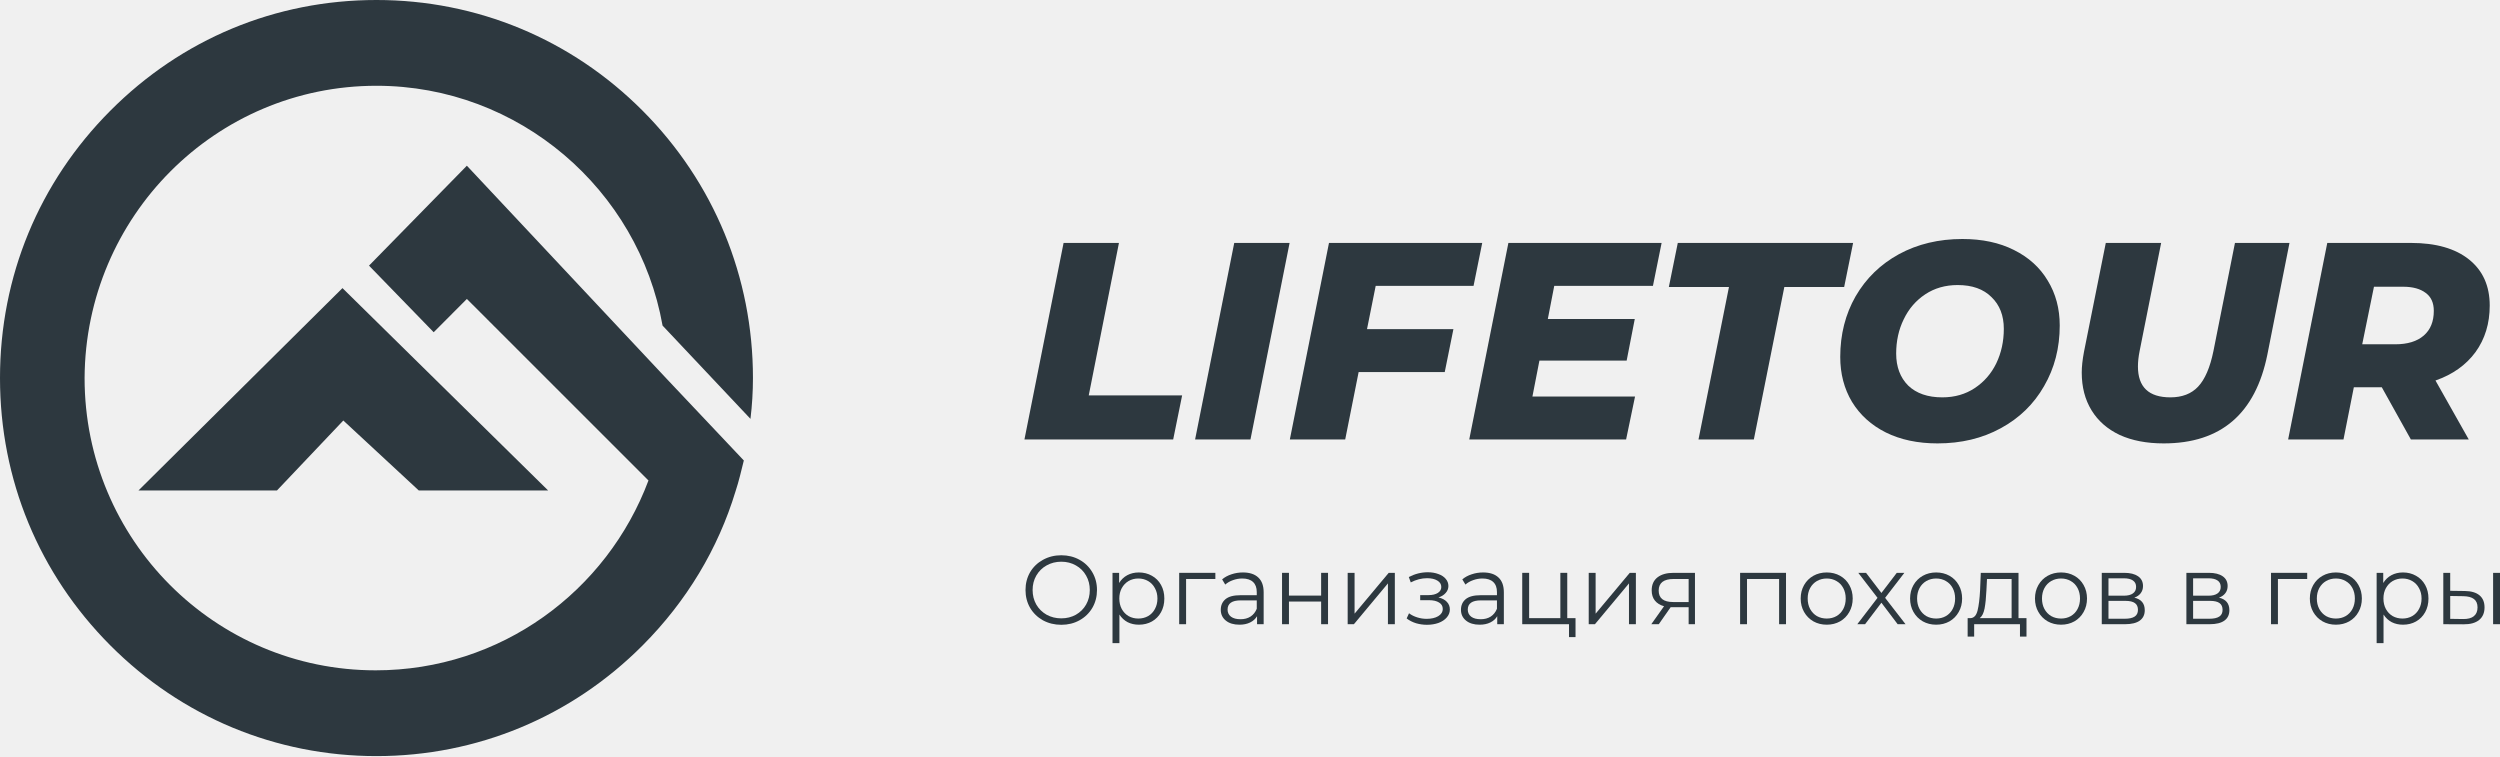
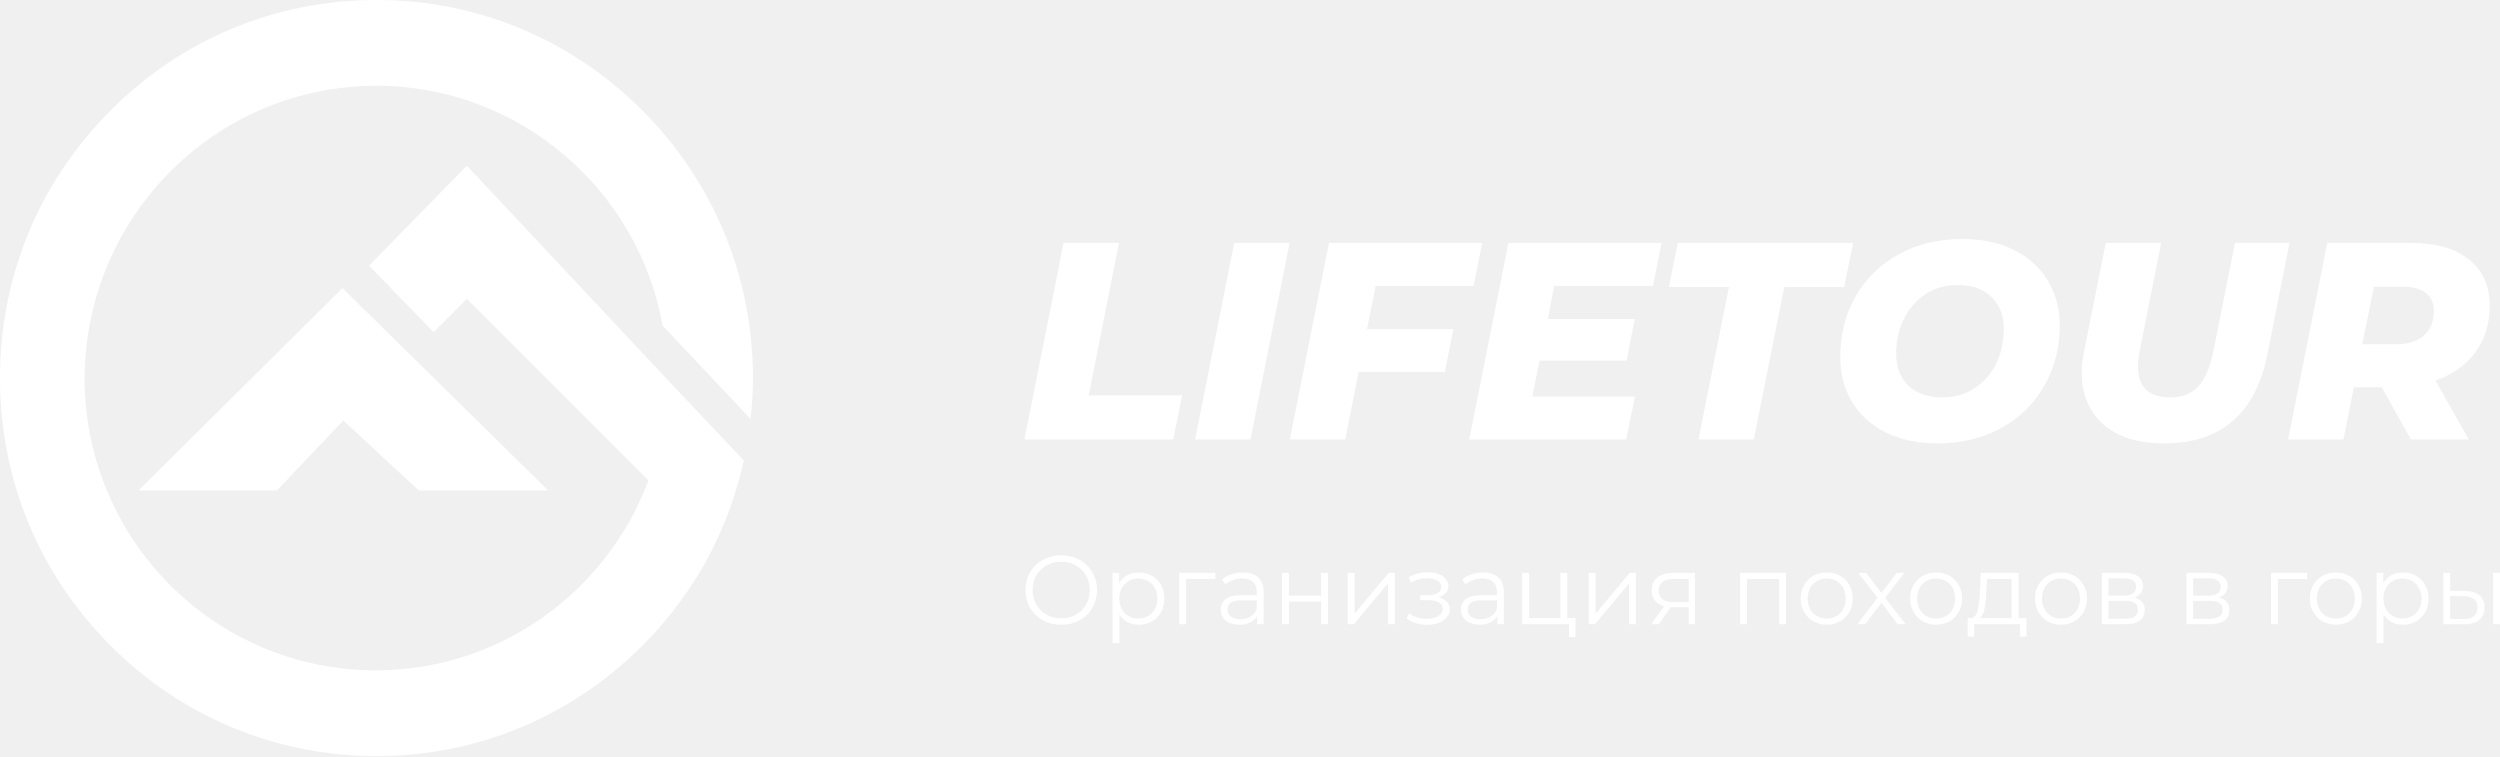
<svg xmlns="http://www.w3.org/2000/svg" width="205" height="62" viewBox="0 0 205 62" fill="none">
-   <g id="logotype" clip-path="url(#clip0_131_3790)">
+   <g id="logotype" clip-path="url(#clip0_5129_132)">
    <g id="logotype_2">
-       <path d="M22.711 40.218L28.151 34.482L34.339 40.218H44.946L28.083 23.625L11.355 40.218H22.711Z" fill="#2D383F" />
-       <path d="M38.283 13.588L30.259 21.782L35.563 27.244L38.283 24.513L53.174 39.399C49.774 48.48 41.071 54.967 30.803 54.967C17.611 54.967 6.936 44.247 6.936 31C7.004 17.753 17.679 7.033 30.871 7.033C42.566 7.033 52.358 15.568 54.33 26.698L61.538 34.346C61.674 33.253 61.742 32.093 61.742 31C61.742 22.738 58.546 14.954 52.698 9.082C46.85 3.209 39.099 0 30.871 0C22.575 0 14.892 3.209 9.044 9.082C3.196 14.954 0 22.67 0 31C0 39.33 3.196 47.046 9.044 52.919C14.892 58.791 22.643 62 30.871 62C39.099 62 46.85 58.791 52.698 52.919C56.302 49.3 58.886 44.998 60.314 40.286C60.586 39.467 60.79 38.579 60.994 37.76L54.738 31.137L38.283 13.588Z" fill="#2D383F" />
-       <path d="M87.214 19.92H91.754L89.277 32.422H96.935L96.201 36.037H84.004L87.214 19.92Z" fill="#2D383F" />
-       <path d="M101.208 19.92H105.747L102.538 36.037H97.998L101.208 19.92Z" fill="#2D383F" />
-       <path d="M112.806 23.443L112.095 26.989H119.18L118.469 30.511H111.408L110.307 36.037H105.767L108.977 19.92H121.542L120.831 23.443H112.806Z" fill="#2D383F" />
-       <path d="M127.448 23.443L126.921 26.16H134.051L133.386 29.567H126.233L125.659 32.514H134.074L133.34 36.037H120.478L123.688 19.92H136.252L135.541 23.443H127.448Z" fill="#2D383F" />
-       <path d="M141.775 23.535H136.845L137.579 19.92H151.955L151.221 23.535H146.315L143.815 36.037H139.276L141.775 23.535Z" fill="#2D383F" />
-       <path d="M158.879 36.359C157.259 36.359 155.845 36.06 154.637 35.461C153.445 34.863 152.52 34.026 151.863 32.952C151.221 31.877 150.9 30.649 150.9 29.268C150.9 27.426 151.32 25.768 152.161 24.295C153.017 22.821 154.202 21.67 155.715 20.841C157.243 20.012 158.978 19.598 160.919 19.598C162.54 19.598 163.946 19.897 165.138 20.496C166.346 21.095 167.27 21.931 167.912 23.006C168.57 24.08 168.898 25.308 168.898 26.689C168.898 28.531 168.47 30.189 167.614 31.662C166.774 33.136 165.589 34.287 164.061 35.116C162.547 35.945 160.82 36.359 158.879 36.359ZM159.269 32.583C160.278 32.583 161.164 32.33 161.928 31.824C162.693 31.317 163.281 30.642 163.694 29.797C164.106 28.938 164.313 27.994 164.313 26.966C164.313 25.876 163.977 25.009 163.304 24.364C162.647 23.704 161.722 23.374 160.53 23.374C159.521 23.374 158.634 23.627 157.87 24.134C157.106 24.64 156.517 25.323 156.105 26.183C155.692 27.027 155.486 27.963 155.486 28.992C155.486 30.081 155.814 30.956 156.471 31.616C157.144 32.261 158.076 32.583 159.269 32.583Z" fill="#2D383F" />
-       <path d="M177.421 36.359C176.03 36.359 174.83 36.129 173.821 35.669C172.812 35.193 172.04 34.517 171.505 33.642C170.97 32.768 170.703 31.739 170.703 30.557C170.703 30.066 170.764 29.498 170.886 28.854L172.675 19.92H177.214L175.449 28.785C175.357 29.245 175.311 29.667 175.311 30.051C175.311 31.739 176.198 32.583 177.971 32.583C178.934 32.583 179.69 32.292 180.241 31.709C180.806 31.11 181.227 30.135 181.502 28.785L183.267 19.92H187.738L185.927 29.061C184.949 33.926 182.113 36.359 177.421 36.359Z" fill="#2D383F" />
-       <path d="M204.157 25.055C204.157 26.528 203.768 27.802 202.988 28.877C202.209 29.936 201.116 30.711 199.709 31.202L202.438 36.037H197.692L195.307 31.755H193.015L192.166 36.037H187.627L190.836 19.92H197.692C199.74 19.92 201.33 20.373 202.461 21.279C203.592 22.184 204.157 23.443 204.157 25.055ZM199.572 25.492C199.572 24.832 199.35 24.341 198.907 24.019C198.464 23.681 197.845 23.512 197.05 23.512H194.665L193.702 28.232H196.408C197.417 28.232 198.196 27.994 198.746 27.518C199.297 27.042 199.572 26.367 199.572 25.492Z" fill="#2D383F" />
-       <path d="M87.026 51.233C86.473 51.233 85.971 51.11 85.519 50.865C85.073 50.614 84.722 50.272 84.466 49.84C84.217 49.407 84.092 48.921 84.092 48.382C84.092 47.843 84.217 47.357 84.466 46.925C84.722 46.492 85.073 46.153 85.519 45.908C85.971 45.657 86.473 45.531 87.026 45.531C87.579 45.531 88.076 45.654 88.518 45.9C88.964 46.145 89.315 46.487 89.57 46.925C89.826 47.357 89.953 47.843 89.953 48.382C89.953 48.921 89.826 49.41 89.57 49.848C89.315 50.28 88.964 50.619 88.518 50.865C88.076 51.11 87.579 51.233 87.026 51.233ZM87.026 50.705C87.468 50.705 87.866 50.606 88.223 50.408C88.579 50.205 88.858 49.928 89.06 49.575C89.262 49.218 89.363 48.82 89.363 48.382C89.363 47.944 89.262 47.549 89.06 47.197C88.858 46.839 88.579 46.562 88.223 46.364C87.866 46.161 87.468 46.06 87.026 46.06C86.585 46.06 86.184 46.161 85.822 46.364C85.466 46.562 85.184 46.839 84.977 47.197C84.775 47.549 84.674 47.944 84.674 48.382C84.674 48.82 84.775 49.218 84.977 49.575C85.184 49.928 85.466 50.205 85.822 50.408C86.184 50.606 86.585 50.705 87.026 50.705Z" fill="#2D383F" />
-       <path d="M93.387 46.941C93.78 46.941 94.137 47.031 94.456 47.213C94.775 47.389 95.025 47.64 95.205 47.966C95.386 48.291 95.476 48.662 95.476 49.079C95.476 49.501 95.386 49.874 95.205 50.2C95.025 50.526 94.775 50.779 94.456 50.961C94.142 51.137 93.786 51.225 93.387 51.225C93.047 51.225 92.738 51.156 92.462 51.017C92.191 50.873 91.968 50.664 91.792 50.392V52.739H91.226V46.973H91.768V47.806C91.938 47.528 92.162 47.314 92.438 47.165C92.72 47.015 93.036 46.941 93.387 46.941ZM93.347 50.721C93.639 50.721 93.905 50.654 94.145 50.52C94.384 50.382 94.57 50.187 94.703 49.936C94.841 49.685 94.91 49.399 94.91 49.079C94.91 48.758 94.841 48.476 94.703 48.23C94.57 47.979 94.384 47.784 94.145 47.645C93.905 47.507 93.639 47.437 93.347 47.437C93.049 47.437 92.781 47.507 92.542 47.645C92.308 47.784 92.122 47.979 91.983 48.23C91.85 48.476 91.784 48.758 91.784 49.079C91.784 49.399 91.85 49.685 91.983 49.936C92.122 50.187 92.308 50.382 92.542 50.52C92.781 50.654 93.049 50.721 93.347 50.721Z" fill="#2D383F" />
-       <path d="M99.66 47.477H97.259V51.185H96.693V46.973H99.66V47.477Z" fill="#2D383F" />
-       <path d="M101.921 46.941C102.469 46.941 102.889 47.08 103.181 47.357C103.474 47.629 103.62 48.035 103.62 48.574V51.185H103.078V50.528C102.95 50.747 102.761 50.918 102.512 51.041C102.267 51.164 101.975 51.225 101.634 51.225C101.166 51.225 100.794 51.113 100.518 50.889C100.241 50.664 100.103 50.368 100.103 50C100.103 49.642 100.231 49.354 100.486 49.135C100.746 48.916 101.158 48.807 101.722 48.807H103.054V48.55C103.054 48.187 102.953 47.912 102.751 47.725C102.549 47.533 102.254 47.437 101.866 47.437C101.6 47.437 101.345 47.483 101.1 47.573C100.855 47.659 100.645 47.779 100.47 47.934L100.215 47.509C100.427 47.328 100.683 47.189 100.98 47.093C101.278 46.991 101.592 46.941 101.921 46.941ZM101.722 50.777C102.041 50.777 102.315 50.705 102.543 50.56C102.772 50.411 102.942 50.197 103.054 49.92V49.231H101.738C101.02 49.231 100.661 49.482 100.661 49.984C100.661 50.229 100.754 50.424 100.94 50.568C101.127 50.707 101.387 50.777 101.722 50.777Z" fill="#2D383F" />
-       <path d="M105.127 46.973H105.694V48.839H108.333V46.973H108.899V51.185H108.333V49.327H105.694V51.185H105.127V46.973Z" fill="#2D383F" />
-       <path d="M110.509 46.973H111.075V50.32L113.874 46.973H114.377V51.185H113.81V47.838L111.019 51.185H110.509V46.973Z" fill="#2D383F" />
-       <path d="M117.955 48.991C118.253 49.06 118.482 49.18 118.641 49.351C118.806 49.522 118.888 49.73 118.888 49.976C118.888 50.221 118.803 50.44 118.633 50.633C118.468 50.825 118.242 50.974 117.955 51.081C117.668 51.182 117.352 51.233 117.006 51.233C116.703 51.233 116.405 51.19 116.113 51.105C115.821 51.014 115.565 50.883 115.347 50.712L115.539 50.288C115.73 50.432 115.954 50.544 116.209 50.624C116.464 50.705 116.722 50.745 116.982 50.745C117.37 50.745 117.687 50.672 117.931 50.528C118.181 50.379 118.306 50.179 118.306 49.928C118.306 49.703 118.205 49.53 118.003 49.407C117.801 49.279 117.525 49.215 117.174 49.215H116.456V48.799H117.142C117.455 48.799 117.708 48.74 117.899 48.622C118.091 48.5 118.186 48.337 118.186 48.134C118.186 47.91 118.077 47.733 117.86 47.605C117.647 47.477 117.368 47.413 117.022 47.413C116.57 47.413 116.124 47.528 115.682 47.758L115.523 47.317C116.023 47.056 116.541 46.925 117.078 46.925C117.397 46.925 117.684 46.973 117.939 47.069C118.2 47.16 118.402 47.29 118.545 47.461C118.694 47.632 118.769 47.83 118.769 48.054C118.769 48.267 118.694 48.457 118.545 48.622C118.402 48.788 118.205 48.911 117.955 48.991Z" fill="#2D383F" />
-       <path d="M121.617 46.941C122.165 46.941 122.585 47.08 122.877 47.357C123.17 47.629 123.316 48.035 123.316 48.574V51.185H122.773V50.528C122.646 50.747 122.457 50.918 122.207 51.041C121.963 51.164 121.67 51.225 121.33 51.225C120.862 51.225 120.49 51.113 120.214 50.889C119.937 50.664 119.799 50.368 119.799 50C119.799 49.642 119.926 49.354 120.182 49.135C120.442 48.916 120.854 48.807 121.418 48.807H122.75V48.55C122.75 48.187 122.649 47.912 122.446 47.725C122.244 47.533 121.949 47.437 121.561 47.437C121.295 47.437 121.04 47.483 120.796 47.573C120.551 47.659 120.341 47.779 120.166 47.934L119.91 47.509C120.123 47.328 120.378 47.189 120.676 47.093C120.974 46.991 121.287 46.941 121.617 46.941ZM121.418 50.777C121.737 50.777 122.011 50.705 122.239 50.56C122.468 50.411 122.638 50.197 122.75 49.92V49.231H121.434C120.716 49.231 120.357 49.482 120.357 49.984C120.357 50.229 120.45 50.424 120.636 50.568C120.822 50.707 121.083 50.777 121.418 50.777Z" fill="#2D383F" />
-       <path d="M129.193 50.688V52.242H128.659V51.185H124.823V46.973H125.389V50.688H127.949V46.973H128.515V50.688H129.193Z" fill="#2D383F" />
-       <path d="M130.275 46.973H130.841V50.32L133.64 46.973H134.142V51.185H133.576V47.838L130.785 51.185H130.275V46.973Z" fill="#2D383F" />
-       <path d="M138.987 46.973V51.185H138.469V49.792H136.993L136.02 51.185H135.406L136.451 49.712C136.127 49.621 135.877 49.466 135.701 49.247C135.526 49.028 135.438 48.751 135.438 48.414C135.438 47.944 135.598 47.587 135.917 47.341C136.236 47.096 136.672 46.973 137.225 46.973H138.987ZM136.012 48.43C136.012 49.055 136.408 49.367 137.201 49.367H138.469V47.477H137.24C136.422 47.477 136.012 47.795 136.012 48.43Z" fill="#2D383F" />
-       <path d="M146.453 46.973V51.185H145.887V47.477H143.255V51.185H142.689V46.973H146.453Z" fill="#2D383F" />
-       <path d="M149.793 51.225C149.389 51.225 149.025 51.134 148.7 50.953C148.376 50.766 148.121 50.51 147.935 50.184C147.749 49.858 147.656 49.49 147.656 49.079C147.656 48.668 147.749 48.299 147.935 47.974C148.121 47.648 148.376 47.395 148.7 47.213C149.025 47.031 149.389 46.941 149.793 46.941C150.197 46.941 150.561 47.031 150.885 47.213C151.21 47.395 151.462 47.648 151.643 47.974C151.829 48.299 151.922 48.668 151.922 49.079C151.922 49.49 151.829 49.858 151.643 50.184C151.462 50.51 151.21 50.766 150.885 50.953C150.561 51.134 150.197 51.225 149.793 51.225ZM149.793 50.721C150.091 50.721 150.356 50.654 150.59 50.52C150.83 50.382 151.016 50.187 151.149 49.936C151.282 49.685 151.348 49.399 151.348 49.079C151.348 48.758 151.282 48.473 151.149 48.222C151.016 47.971 150.83 47.779 150.59 47.645C150.356 47.507 150.091 47.437 149.793 47.437C149.495 47.437 149.227 47.507 148.987 47.645C148.753 47.779 148.567 47.971 148.429 48.222C148.296 48.473 148.23 48.758 148.23 49.079C148.23 49.399 148.296 49.685 148.429 49.936C148.567 50.187 148.753 50.382 148.987 50.52C149.227 50.654 149.495 50.721 149.793 50.721Z" fill="#2D383F" />
-       <path d="M155.608 51.185L154.276 49.423L152.936 51.185H152.298L153.957 49.023L152.378 46.973H153.016L154.276 48.622L155.536 46.973H156.158L154.579 49.023L156.254 51.185H155.608Z" fill="#2D383F" />
-       <path d="M158.765 51.225C158.361 51.225 157.996 51.134 157.672 50.953C157.348 50.766 157.093 50.51 156.906 50.184C156.72 49.858 156.627 49.49 156.627 49.079C156.627 48.668 156.72 48.299 156.906 47.974C157.093 47.648 157.348 47.395 157.672 47.213C157.996 47.031 158.361 46.941 158.765 46.941C159.169 46.941 159.533 47.031 159.857 47.213C160.181 47.395 160.434 47.648 160.615 47.974C160.801 48.299 160.894 48.668 160.894 49.079C160.894 49.49 160.801 49.858 160.615 50.184C160.434 50.51 160.181 50.766 159.857 50.953C159.533 51.134 159.169 51.225 158.765 51.225ZM158.765 50.721C159.062 50.721 159.328 50.654 159.562 50.52C159.801 50.382 159.987 50.187 160.12 49.936C160.253 49.685 160.32 49.399 160.32 49.079C160.32 48.758 160.253 48.473 160.12 48.222C159.987 47.971 159.801 47.779 159.562 47.645C159.328 47.507 159.062 47.437 158.765 47.437C158.467 47.437 158.198 47.507 157.959 47.645C157.725 47.779 157.539 47.971 157.401 48.222C157.268 48.473 157.202 48.758 157.202 49.079C157.202 49.399 157.268 49.685 157.401 49.936C157.539 50.187 157.725 50.382 157.959 50.52C158.198 50.654 158.467 50.721 158.765 50.721Z" fill="#2D383F" />
-       <path d="M166.172 50.688V52.202H165.637V51.185H161.881V52.202H161.347V50.688H161.586C161.868 50.672 162.059 50.464 162.16 50.064C162.261 49.663 162.331 49.103 162.368 48.382L162.424 46.973H165.518V50.688H166.172ZM162.886 48.414C162.86 49.012 162.809 49.506 162.735 49.896C162.66 50.28 162.527 50.544 162.336 50.688H164.952V47.477H162.934L162.886 48.414Z" fill="#2D383F" />
-       <path d="M169.006 51.225C168.602 51.225 168.238 51.134 167.913 50.953C167.589 50.766 167.334 50.51 167.148 50.184C166.962 49.858 166.868 49.49 166.868 49.079C166.868 48.668 166.962 48.299 167.148 47.974C167.334 47.648 167.589 47.395 167.913 47.213C168.238 47.031 168.602 46.941 169.006 46.941C169.41 46.941 169.774 47.031 170.098 47.213C170.423 47.395 170.675 47.648 170.856 47.974C171.042 48.299 171.135 48.668 171.135 49.079C171.135 49.49 171.042 49.858 170.856 50.184C170.675 50.51 170.423 50.766 170.098 50.953C169.774 51.134 169.41 51.225 169.006 51.225ZM169.006 50.721C169.303 50.721 169.569 50.654 169.803 50.52C170.042 50.382 170.229 50.187 170.361 49.936C170.494 49.685 170.561 49.399 170.561 49.079C170.561 48.758 170.494 48.473 170.361 48.222C170.229 47.971 170.042 47.779 169.803 47.645C169.569 47.507 169.303 47.437 169.006 47.437C168.708 47.437 168.44 47.507 168.2 47.645C167.966 47.779 167.78 47.971 167.642 48.222C167.509 48.473 167.443 48.758 167.443 49.079C167.443 49.399 167.509 49.685 167.642 49.936C167.78 50.187 167.966 50.382 168.2 50.52C168.44 50.654 168.708 50.721 169.006 50.721Z" fill="#2D383F" />
-       <path d="M175.017 49.007C175.586 49.14 175.87 49.485 175.87 50.04C175.87 50.408 175.734 50.691 175.463 50.889C175.192 51.086 174.788 51.185 174.251 51.185H172.345V46.973H174.195C174.674 46.973 175.049 47.066 175.32 47.253C175.591 47.44 175.727 47.707 175.727 48.054C175.727 48.283 175.663 48.481 175.535 48.646C175.413 48.807 175.24 48.927 175.017 49.007ZM172.895 48.847H174.155C174.48 48.847 174.727 48.785 174.897 48.662C175.073 48.54 175.16 48.361 175.16 48.126C175.16 47.891 175.073 47.715 174.897 47.597C174.727 47.48 174.48 47.421 174.155 47.421H172.895V48.847ZM174.227 50.737C174.589 50.737 174.86 50.678 175.041 50.56C175.221 50.443 175.312 50.259 175.312 50.008C175.312 49.757 175.229 49.573 175.065 49.455C174.9 49.333 174.639 49.271 174.283 49.271H172.895V50.737H174.227Z" fill="#2D383F" />
-       <path d="M181.956 49.007C182.525 49.14 182.809 49.485 182.809 50.04C182.809 50.408 182.674 50.691 182.402 50.889C182.131 51.086 181.727 51.185 181.19 51.185H179.284V46.973H181.134C181.613 46.973 181.988 47.066 182.259 47.253C182.53 47.44 182.666 47.707 182.666 48.054C182.666 48.283 182.602 48.481 182.474 48.646C182.352 48.807 182.179 48.927 181.956 49.007ZM179.835 48.847H181.095C181.419 48.847 181.666 48.785 181.836 48.662C182.012 48.54 182.099 48.361 182.099 48.126C182.099 47.891 182.012 47.715 181.836 47.597C181.666 47.48 181.419 47.421 181.095 47.421H179.835V48.847ZM181.166 50.737C181.528 50.737 181.799 50.678 181.98 50.56C182.161 50.443 182.251 50.259 182.251 50.008C182.251 49.757 182.168 49.573 182.004 49.455C181.839 49.333 181.578 49.271 181.222 49.271H179.835V50.737H181.166Z" fill="#2D383F" />
-       <path d="M189.19 47.477H186.79V51.185H186.223V46.973H189.19V47.477Z" fill="#2D383F" />
-       <path d="M191.544 51.225C191.14 51.225 190.776 51.134 190.452 50.953C190.127 50.766 189.872 50.51 189.686 50.184C189.5 49.858 189.407 49.49 189.407 49.079C189.407 48.668 189.5 48.299 189.686 47.974C189.872 47.648 190.127 47.395 190.452 47.213C190.776 47.031 191.14 46.941 191.544 46.941C191.948 46.941 192.312 47.031 192.637 47.213C192.961 47.395 193.214 47.648 193.394 47.974C193.58 48.299 193.673 48.668 193.673 49.079C193.673 49.49 193.58 49.858 193.394 50.184C193.214 50.51 192.961 50.766 192.637 50.953C192.312 51.134 191.948 51.225 191.544 51.225ZM191.544 50.721C191.842 50.721 192.108 50.654 192.342 50.52C192.581 50.382 192.767 50.187 192.9 49.936C193.033 49.685 193.099 49.399 193.099 49.079C193.099 48.758 193.033 48.473 192.9 48.222C192.767 47.971 192.581 47.779 192.342 47.645C192.108 47.507 191.842 47.437 191.544 47.437C191.246 47.437 190.978 47.507 190.739 47.645C190.505 47.779 190.319 47.971 190.18 48.222C190.047 48.473 189.981 48.758 189.981 49.079C189.981 49.399 190.047 49.685 190.18 49.936C190.319 50.187 190.505 50.382 190.739 50.52C190.978 50.654 191.246 50.721 191.544 50.721Z" fill="#2D383F" />
-       <path d="M197.045 46.941C197.438 46.941 197.794 47.031 198.113 47.213C198.432 47.389 198.682 47.64 198.863 47.966C199.044 48.291 199.134 48.662 199.134 49.079C199.134 49.501 199.044 49.874 198.863 50.2C198.682 50.526 198.432 50.779 198.113 50.961C197.8 51.137 197.443 51.225 197.045 51.225C196.704 51.225 196.396 51.156 196.12 51.017C195.848 50.873 195.625 50.664 195.45 50.392V52.739H194.884V46.973H195.426V47.806C195.596 47.528 195.819 47.314 196.096 47.165C196.377 47.015 196.694 46.941 197.045 46.941ZM197.005 50.721C197.297 50.721 197.563 50.654 197.802 50.52C198.042 50.382 198.228 50.187 198.361 49.936C198.499 49.685 198.568 49.399 198.568 49.079C198.568 48.758 198.499 48.476 198.361 48.23C198.228 47.979 198.042 47.784 197.802 47.645C197.563 47.507 197.297 47.437 197.005 47.437C196.707 47.437 196.439 47.507 196.199 47.645C195.965 47.784 195.779 47.979 195.641 48.23C195.508 48.476 195.442 48.758 195.442 49.079C195.442 49.399 195.508 49.685 195.641 49.936C195.779 50.187 195.965 50.382 196.199 50.52C196.439 50.654 196.707 50.721 197.005 50.721Z" fill="#2D383F" />
-       <path d="M202.113 48.462C202.639 48.468 203.041 48.585 203.317 48.815C203.594 49.044 203.732 49.375 203.732 49.808C203.732 50.256 203.583 50.6 203.285 50.841C202.988 51.081 202.562 51.198 202.009 51.193L200.351 51.185V46.973H200.917V48.446L202.113 48.462ZM204.434 46.973H205V51.185H204.434V46.973ZM201.978 50.761C202.366 50.766 202.658 50.688 202.855 50.528C203.057 50.363 203.158 50.123 203.158 49.808C203.158 49.498 203.059 49.268 202.863 49.119C202.666 48.969 202.371 48.892 201.978 48.887L200.917 48.871V50.745L201.978 50.761Z" fill="#2D383F" />
+       <path d="M22.711 40.218L28.151 34.482L34.339 40.218H44.946L28.083 23.625L11.355 40.218H22.711Z" fill="white" />
+       <path d="M38.283 13.588L30.259 21.782L35.563 27.244L38.283 24.513L53.174 39.399C49.774 48.48 41.071 54.967 30.803 54.967C17.611 54.967 6.936 44.247 6.936 31C7.004 17.753 17.679 7.033 30.871 7.033C42.566 7.033 52.358 15.568 54.33 26.698L61.538 34.346C61.674 33.253 61.742 32.093 61.742 31C61.742 22.738 58.546 14.954 52.698 9.082C46.85 3.209 39.099 0 30.871 0C22.575 0 14.892 3.209 9.044 9.082C3.196 14.954 0 22.67 0 31C0 39.33 3.196 47.046 9.044 52.919C14.892 58.791 22.643 62 30.871 62C39.099 62 46.85 58.791 52.698 52.919C56.302 49.3 58.886 44.998 60.314 40.286C60.586 39.467 60.79 38.579 60.994 37.76L54.738 31.137L38.283 13.588Z" fill="white" />
+       <path d="M87.214 19.92H91.754L89.277 32.422H96.935L96.201 36.037H84.004L87.214 19.92Z" fill="white" />
+       <path d="M101.208 19.92H105.747L102.538 36.037H97.998L101.208 19.92Z" fill="white" />
+       <path d="M112.806 23.443L112.095 26.989H119.18L118.469 30.511H111.408L110.307 36.037H105.767L108.977 19.92H121.542L120.831 23.443H112.806Z" fill="white" />
+       <path d="M127.448 23.443L126.921 26.16H134.051L133.386 29.567H126.233L125.659 32.514H134.074L133.34 36.037H120.478L123.688 19.92H136.252L135.541 23.443H127.448Z" fill="white" />
+       <path d="M141.775 23.535H136.845L137.579 19.92H151.955L151.221 23.535H146.315L143.815 36.037H139.276L141.775 23.535Z" fill="white" />
+       <path d="M158.879 36.359C157.259 36.359 155.845 36.06 154.637 35.461C153.445 34.863 152.52 34.026 151.863 32.952C151.221 31.877 150.9 30.649 150.9 29.268C150.9 27.426 151.32 25.768 152.161 24.295C153.017 22.821 154.202 21.67 155.715 20.841C157.243 20.012 158.978 19.598 160.919 19.598C162.54 19.598 163.946 19.897 165.138 20.496C166.346 21.095 167.27 21.931 167.912 23.006C168.57 24.08 168.898 25.308 168.898 26.689C168.898 28.531 168.47 30.189 167.614 31.662C166.774 33.136 165.589 34.287 164.061 35.116C162.547 35.945 160.82 36.359 158.879 36.359ZM159.269 32.583C160.278 32.583 161.164 32.33 161.928 31.824C162.693 31.317 163.281 30.642 163.694 29.797C164.106 28.938 164.313 27.994 164.313 26.966C164.313 25.876 163.977 25.009 163.304 24.364C162.647 23.704 161.722 23.374 160.53 23.374C159.521 23.374 158.634 23.627 157.87 24.134C157.106 24.64 156.517 25.323 156.105 26.183C155.692 27.027 155.486 27.963 155.486 28.992C155.486 30.081 155.814 30.956 156.471 31.616C157.144 32.261 158.076 32.583 159.269 32.583Z" fill="white" />
+       <path d="M177.421 36.359C176.03 36.359 174.83 36.129 173.821 35.669C172.812 35.193 172.04 34.517 171.505 33.642C170.97 32.768 170.703 31.739 170.703 30.557C170.703 30.066 170.764 29.498 170.886 28.854L172.675 19.92H177.214L175.449 28.785C175.357 29.245 175.311 29.667 175.311 30.051C175.311 31.739 176.198 32.583 177.971 32.583C178.934 32.583 179.69 32.292 180.241 31.709C180.806 31.11 181.227 30.135 181.502 28.785L183.267 19.92H187.738L185.927 29.061C184.949 33.926 182.113 36.359 177.421 36.359Z" fill="white" />
+       <path d="M204.157 25.055C204.157 26.528 203.768 27.802 202.988 28.877C202.209 29.936 201.116 30.711 199.709 31.202L202.438 36.037H197.692L195.307 31.755H193.015L192.166 36.037H187.627L190.836 19.92H197.692C199.74 19.92 201.33 20.373 202.461 21.279C203.592 22.184 204.157 23.443 204.157 25.055ZM199.572 25.492C199.572 24.832 199.35 24.341 198.907 24.019C198.464 23.681 197.845 23.512 197.05 23.512H194.665L193.702 28.232H196.408C197.417 28.232 198.196 27.994 198.746 27.518C199.297 27.042 199.572 26.367 199.572 25.492Z" fill="white" />
+       <path d="M87.026 51.233C86.473 51.233 85.971 51.11 85.519 50.865C85.073 50.614 84.722 50.272 84.466 49.84C84.217 49.407 84.092 48.921 84.092 48.382C84.092 47.843 84.217 47.357 84.466 46.925C84.722 46.492 85.073 46.153 85.519 45.908C85.971 45.657 86.473 45.531 87.026 45.531C87.579 45.531 88.076 45.654 88.518 45.9C88.964 46.145 89.315 46.487 89.57 46.925C89.826 47.357 89.953 47.843 89.953 48.382C89.953 48.921 89.826 49.41 89.57 49.848C89.315 50.28 88.964 50.619 88.518 50.865C88.076 51.11 87.579 51.233 87.026 51.233ZM87.026 50.705C87.468 50.705 87.866 50.606 88.223 50.408C88.579 50.205 88.858 49.928 89.06 49.575C89.262 49.218 89.363 48.82 89.363 48.382C89.363 47.944 89.262 47.549 89.06 47.197C88.858 46.839 88.579 46.562 88.223 46.364C87.866 46.161 87.468 46.06 87.026 46.06C86.585 46.06 86.184 46.161 85.822 46.364C85.466 46.562 85.184 46.839 84.977 47.197C84.775 47.549 84.674 47.944 84.674 48.382C84.674 48.82 84.775 49.218 84.977 49.575C85.184 49.928 85.466 50.205 85.822 50.408C86.184 50.606 86.585 50.705 87.026 50.705Z" fill="white" />
+       <path d="M93.387 46.941C93.78 46.941 94.137 47.031 94.456 47.213C94.775 47.389 95.025 47.64 95.205 47.966C95.386 48.291 95.476 48.662 95.476 49.079C95.476 49.501 95.386 49.874 95.205 50.2C95.025 50.526 94.775 50.779 94.456 50.961C94.142 51.137 93.786 51.225 93.387 51.225C93.047 51.225 92.738 51.156 92.462 51.017C92.191 50.873 91.968 50.664 91.792 50.392V52.739H91.226V46.973H91.768V47.806C91.938 47.528 92.162 47.314 92.438 47.165C92.72 47.015 93.036 46.941 93.387 46.941ZM93.347 50.721C93.639 50.721 93.905 50.654 94.145 50.52C94.384 50.382 94.57 50.187 94.703 49.936C94.841 49.685 94.91 49.399 94.91 49.079C94.91 48.758 94.841 48.476 94.703 48.23C94.57 47.979 94.384 47.784 94.145 47.645C93.905 47.507 93.639 47.437 93.347 47.437C93.049 47.437 92.781 47.507 92.542 47.645C92.308 47.784 92.122 47.979 91.983 48.23C91.85 48.476 91.784 48.758 91.784 49.079C91.784 49.399 91.85 49.685 91.983 49.936C92.122 50.187 92.308 50.382 92.542 50.52C92.781 50.654 93.049 50.721 93.347 50.721Z" fill="white" />
+       <path d="M99.66 47.477H97.259V51.185H96.693V46.973H99.66V47.477Z" fill="white" />
+       <path d="M101.921 46.941C102.469 46.941 102.889 47.08 103.181 47.357C103.474 47.629 103.62 48.035 103.62 48.574V51.185H103.078V50.528C102.95 50.747 102.761 50.918 102.512 51.041C102.267 51.164 101.975 51.225 101.634 51.225C101.166 51.225 100.794 51.113 100.518 50.889C100.241 50.664 100.103 50.368 100.103 50C100.103 49.642 100.231 49.354 100.486 49.135C100.746 48.916 101.158 48.807 101.722 48.807H103.054V48.55C103.054 48.187 102.953 47.912 102.751 47.725C102.549 47.533 102.254 47.437 101.866 47.437C101.6 47.437 101.345 47.483 101.1 47.573C100.855 47.659 100.645 47.779 100.47 47.934L100.215 47.509C100.427 47.328 100.683 47.189 100.98 47.093C101.278 46.991 101.592 46.941 101.921 46.941ZM101.722 50.777C102.041 50.777 102.315 50.705 102.543 50.56C102.772 50.411 102.942 50.197 103.054 49.92V49.231H101.738C101.02 49.231 100.661 49.482 100.661 49.984C100.661 50.229 100.754 50.424 100.94 50.568C101.127 50.707 101.387 50.777 101.722 50.777Z" fill="white" />
+       <path d="M105.127 46.973H105.694V48.839H108.333V46.973H108.899V51.185H108.333V49.327H105.694V51.185H105.127V46.973Z" fill="white" />
+       <path d="M110.509 46.973H111.075V50.32L113.874 46.973H114.377V51.185H113.81V47.838L111.019 51.185H110.509V46.973Z" fill="white" />
+       <path d="M117.955 48.991C118.253 49.06 118.482 49.18 118.641 49.351C118.806 49.522 118.888 49.73 118.888 49.976C118.888 50.221 118.803 50.44 118.633 50.633C118.468 50.825 118.242 50.974 117.955 51.081C117.668 51.182 117.352 51.233 117.006 51.233C116.703 51.233 116.405 51.19 116.113 51.105C115.821 51.014 115.565 50.883 115.347 50.712L115.539 50.288C115.73 50.432 115.954 50.544 116.209 50.624C116.464 50.705 116.722 50.745 116.982 50.745C117.37 50.745 117.687 50.672 117.931 50.528C118.181 50.379 118.306 50.179 118.306 49.928C118.306 49.703 118.205 49.53 118.003 49.407C117.801 49.279 117.525 49.215 117.174 49.215H116.456V48.799H117.142C117.455 48.799 117.708 48.74 117.899 48.622C118.091 48.5 118.186 48.337 118.186 48.134C118.186 47.91 118.077 47.733 117.86 47.605C117.647 47.477 117.368 47.413 117.022 47.413C116.57 47.413 116.124 47.528 115.682 47.758L115.523 47.317C116.023 47.056 116.541 46.925 117.078 46.925C117.397 46.925 117.684 46.973 117.939 47.069C118.2 47.16 118.402 47.29 118.545 47.461C118.694 47.632 118.769 47.83 118.769 48.054C118.769 48.267 118.694 48.457 118.545 48.622C118.402 48.788 118.205 48.911 117.955 48.991Z" fill="white" />
+       <path d="M121.617 46.941C122.165 46.941 122.585 47.08 122.877 47.357C123.17 47.629 123.316 48.035 123.316 48.574V51.185H122.773V50.528C122.646 50.747 122.457 50.918 122.207 51.041C121.963 51.164 121.67 51.225 121.33 51.225C120.862 51.225 120.49 51.113 120.214 50.889C119.937 50.664 119.799 50.368 119.799 50C119.799 49.642 119.926 49.354 120.182 49.135C120.442 48.916 120.854 48.807 121.418 48.807H122.75V48.55C122.75 48.187 122.649 47.912 122.446 47.725C122.244 47.533 121.949 47.437 121.561 47.437C121.295 47.437 121.04 47.483 120.796 47.573C120.551 47.659 120.341 47.779 120.166 47.934L119.91 47.509C120.123 47.328 120.378 47.189 120.676 47.093C120.974 46.991 121.287 46.941 121.617 46.941ZM121.418 50.777C121.737 50.777 122.011 50.705 122.239 50.56C122.468 50.411 122.638 50.197 122.75 49.92V49.231H121.434C120.716 49.231 120.357 49.482 120.357 49.984C120.357 50.229 120.45 50.424 120.636 50.568C120.822 50.707 121.083 50.777 121.418 50.777Z" fill="white" />
+       <path d="M129.193 50.688V52.242H128.659V51.185H124.823V46.973H125.389V50.688H127.949V46.973H128.515V50.688H129.193Z" fill="white" />
+       <path d="M130.275 46.973H130.841V50.32L133.64 46.973H134.142V51.185H133.576V47.838L130.785 51.185H130.275V46.973Z" fill="white" />
+       <path d="M138.987 46.973V51.185H138.469V49.792H136.993L136.02 51.185H135.406L136.451 49.712C136.127 49.621 135.877 49.466 135.701 49.247C135.526 49.028 135.438 48.751 135.438 48.414C135.438 47.944 135.598 47.587 135.917 47.341C136.236 47.096 136.672 46.973 137.225 46.973H138.987ZM136.012 48.43C136.012 49.055 136.408 49.367 137.201 49.367H138.469V47.477H137.24C136.422 47.477 136.012 47.795 136.012 48.43Z" fill="white" />
+       <path d="M146.453 46.973V51.185H145.887V47.477H143.255V51.185H142.689V46.973H146.453Z" fill="white" />
+       <path d="M149.793 51.225C149.389 51.225 149.025 51.134 148.7 50.953C148.376 50.766 148.121 50.51 147.935 50.184C147.749 49.858 147.656 49.49 147.656 49.079C147.656 48.668 147.749 48.299 147.935 47.974C148.121 47.648 148.376 47.395 148.7 47.213C149.025 47.031 149.389 46.941 149.793 46.941C150.197 46.941 150.561 47.031 150.885 47.213C151.21 47.395 151.462 47.648 151.643 47.974C151.829 48.299 151.922 48.668 151.922 49.079C151.922 49.49 151.829 49.858 151.643 50.184C151.462 50.51 151.21 50.766 150.885 50.953C150.561 51.134 150.197 51.225 149.793 51.225ZM149.793 50.721C150.091 50.721 150.356 50.654 150.59 50.52C150.83 50.382 151.016 50.187 151.149 49.936C151.282 49.685 151.348 49.399 151.348 49.079C151.348 48.758 151.282 48.473 151.149 48.222C151.016 47.971 150.83 47.779 150.59 47.645C150.356 47.507 150.091 47.437 149.793 47.437C149.495 47.437 149.227 47.507 148.987 47.645C148.753 47.779 148.567 47.971 148.429 48.222C148.296 48.473 148.23 48.758 148.23 49.079C148.23 49.399 148.296 49.685 148.429 49.936C148.567 50.187 148.753 50.382 148.987 50.52C149.227 50.654 149.495 50.721 149.793 50.721Z" fill="white" />
+       <path d="M155.608 51.185L154.276 49.423L152.936 51.185H152.298L153.957 49.023L152.378 46.973H153.016L154.276 48.622L155.536 46.973H156.158L154.579 49.023L156.254 51.185H155.608Z" fill="white" />
+       <path d="M158.765 51.225C158.361 51.225 157.996 51.134 157.672 50.953C157.348 50.766 157.093 50.51 156.906 50.184C156.72 49.858 156.627 49.49 156.627 49.079C156.627 48.668 156.72 48.299 156.906 47.974C157.093 47.648 157.348 47.395 157.672 47.213C157.996 47.031 158.361 46.941 158.765 46.941C159.169 46.941 159.533 47.031 159.857 47.213C160.181 47.395 160.434 47.648 160.615 47.974C160.801 48.299 160.894 48.668 160.894 49.079C160.894 49.49 160.801 49.858 160.615 50.184C160.434 50.51 160.181 50.766 159.857 50.953C159.533 51.134 159.169 51.225 158.765 51.225ZM158.765 50.721C159.062 50.721 159.328 50.654 159.562 50.52C159.801 50.382 159.987 50.187 160.12 49.936C160.253 49.685 160.32 49.399 160.32 49.079C160.32 48.758 160.253 48.473 160.12 48.222C159.987 47.971 159.801 47.779 159.562 47.645C159.328 47.507 159.062 47.437 158.765 47.437C158.467 47.437 158.198 47.507 157.959 47.645C157.725 47.779 157.539 47.971 157.401 48.222C157.268 48.473 157.202 48.758 157.202 49.079C157.202 49.399 157.268 49.685 157.401 49.936C157.539 50.187 157.725 50.382 157.959 50.52C158.198 50.654 158.467 50.721 158.765 50.721Z" fill="white" />
+       <path d="M166.172 50.688V52.202H165.637V51.185H161.881V52.202H161.347V50.688H161.586C161.868 50.672 162.059 50.464 162.16 50.064C162.261 49.663 162.331 49.103 162.368 48.382L162.424 46.973H165.518V50.688H166.172ZM162.886 48.414C162.86 49.012 162.809 49.506 162.735 49.896C162.66 50.28 162.527 50.544 162.336 50.688H164.952V47.477H162.934L162.886 48.414Z" fill="white" />
+       <path d="M169.006 51.225C168.602 51.225 168.238 51.134 167.913 50.953C167.589 50.766 167.334 50.51 167.148 50.184C166.962 49.858 166.868 49.49 166.868 49.079C166.868 48.668 166.962 48.299 167.148 47.974C167.334 47.648 167.589 47.395 167.913 47.213C168.238 47.031 168.602 46.941 169.006 46.941C169.41 46.941 169.774 47.031 170.098 47.213C170.423 47.395 170.675 47.648 170.856 47.974C171.042 48.299 171.135 48.668 171.135 49.079C171.135 49.49 171.042 49.858 170.856 50.184C170.675 50.51 170.423 50.766 170.098 50.953C169.774 51.134 169.41 51.225 169.006 51.225ZM169.006 50.721C169.303 50.721 169.569 50.654 169.803 50.52C170.042 50.382 170.229 50.187 170.361 49.936C170.494 49.685 170.561 49.399 170.561 49.079C170.561 48.758 170.494 48.473 170.361 48.222C170.229 47.971 170.042 47.779 169.803 47.645C169.569 47.507 169.303 47.437 169.006 47.437C168.708 47.437 168.44 47.507 168.2 47.645C167.966 47.779 167.78 47.971 167.642 48.222C167.509 48.473 167.443 48.758 167.443 49.079C167.443 49.399 167.509 49.685 167.642 49.936C167.78 50.187 167.966 50.382 168.2 50.52C168.44 50.654 168.708 50.721 169.006 50.721Z" fill="white" />
+       <path d="M175.017 49.007C175.586 49.14 175.87 49.485 175.87 50.04C175.87 50.408 175.734 50.691 175.463 50.889C175.192 51.086 174.788 51.185 174.251 51.185H172.345V46.973H174.195C174.674 46.973 175.049 47.066 175.32 47.253C175.591 47.44 175.727 47.707 175.727 48.054C175.727 48.283 175.663 48.481 175.535 48.646C175.413 48.807 175.24 48.927 175.017 49.007ZM172.895 48.847H174.155C174.48 48.847 174.727 48.785 174.897 48.662C175.073 48.54 175.16 48.361 175.16 48.126C175.16 47.891 175.073 47.715 174.897 47.597C174.727 47.48 174.48 47.421 174.155 47.421H172.895V48.847ZM174.227 50.737C174.589 50.737 174.86 50.678 175.041 50.56C175.221 50.443 175.312 50.259 175.312 50.008C175.312 49.757 175.229 49.573 175.065 49.455C174.9 49.333 174.639 49.271 174.283 49.271H172.895V50.737H174.227Z" fill="white" />
+       <path d="M181.956 49.007C182.525 49.14 182.809 49.485 182.809 50.04C182.809 50.408 182.674 50.691 182.402 50.889C182.131 51.086 181.727 51.185 181.19 51.185H179.284V46.973H181.134C181.613 46.973 181.988 47.066 182.259 47.253C182.53 47.44 182.666 47.707 182.666 48.054C182.666 48.283 182.602 48.481 182.474 48.646C182.352 48.807 182.179 48.927 181.956 49.007ZM179.835 48.847H181.095C181.419 48.847 181.666 48.785 181.836 48.662C182.012 48.54 182.099 48.361 182.099 48.126C182.099 47.891 182.012 47.715 181.836 47.597C181.666 47.48 181.419 47.421 181.095 47.421H179.835V48.847ZM181.166 50.737C181.528 50.737 181.799 50.678 181.98 50.56C182.161 50.443 182.251 50.259 182.251 50.008C182.251 49.757 182.168 49.573 182.004 49.455C181.839 49.333 181.578 49.271 181.222 49.271H179.835V50.737H181.166Z" fill="white" />
+       <path d="M189.19 47.477H186.79V51.185H186.223V46.973H189.19V47.477Z" fill="white" />
+       <path d="M191.544 51.225C191.14 51.225 190.776 51.134 190.452 50.953C190.127 50.766 189.872 50.51 189.686 50.184C189.5 49.858 189.407 49.49 189.407 49.079C189.407 48.668 189.5 48.299 189.686 47.974C189.872 47.648 190.127 47.395 190.452 47.213C190.776 47.031 191.14 46.941 191.544 46.941C191.948 46.941 192.312 47.031 192.637 47.213C192.961 47.395 193.214 47.648 193.394 47.974C193.58 48.299 193.673 48.668 193.673 49.079C193.673 49.49 193.58 49.858 193.394 50.184C193.214 50.51 192.961 50.766 192.637 50.953C192.312 51.134 191.948 51.225 191.544 51.225ZM191.544 50.721C191.842 50.721 192.108 50.654 192.342 50.52C192.581 50.382 192.767 50.187 192.9 49.936C193.033 49.685 193.099 49.399 193.099 49.079C193.099 48.758 193.033 48.473 192.9 48.222C192.767 47.971 192.581 47.779 192.342 47.645C192.108 47.507 191.842 47.437 191.544 47.437C191.246 47.437 190.978 47.507 190.739 47.645C190.505 47.779 190.319 47.971 190.18 48.222C190.047 48.473 189.981 48.758 189.981 49.079C189.981 49.399 190.047 49.685 190.18 49.936C190.319 50.187 190.505 50.382 190.739 50.52C190.978 50.654 191.246 50.721 191.544 50.721Z" fill="white" />
+       <path d="M197.045 46.941C197.438 46.941 197.794 47.031 198.113 47.213C198.432 47.389 198.682 47.64 198.863 47.966C199.044 48.291 199.134 48.662 199.134 49.079C199.134 49.501 199.044 49.874 198.863 50.2C198.682 50.526 198.432 50.779 198.113 50.961C197.8 51.137 197.443 51.225 197.045 51.225C196.704 51.225 196.396 51.156 196.12 51.017C195.848 50.873 195.625 50.664 195.45 50.392V52.739H194.884V46.973H195.426V47.806C195.596 47.528 195.819 47.314 196.096 47.165C196.377 47.015 196.694 46.941 197.045 46.941ZM197.005 50.721C197.297 50.721 197.563 50.654 197.802 50.52C198.042 50.382 198.228 50.187 198.361 49.936C198.499 49.685 198.568 49.399 198.568 49.079C198.568 48.758 198.499 48.476 198.361 48.23C198.228 47.979 198.042 47.784 197.802 47.645C197.563 47.507 197.297 47.437 197.005 47.437C196.707 47.437 196.439 47.507 196.199 47.645C195.965 47.784 195.779 47.979 195.641 48.23C195.508 48.476 195.442 48.758 195.442 49.079C195.442 49.399 195.508 49.685 195.641 49.936C195.779 50.187 195.965 50.382 196.199 50.52C196.439 50.654 196.707 50.721 197.005 50.721Z" fill="white" />
+       <path d="M202.113 48.462C202.639 48.468 203.041 48.585 203.317 48.815C203.594 49.044 203.732 49.375 203.732 49.808C203.732 50.256 203.583 50.6 203.285 50.841C202.988 51.081 202.562 51.198 202.009 51.193L200.351 51.185V46.973H200.917V48.446L202.113 48.462ZM204.434 46.973H205V51.185H204.434V46.973ZM201.978 50.761C202.366 50.766 202.658 50.688 202.855 50.528C203.057 50.363 203.158 50.123 203.158 49.808C203.158 49.498 203.059 49.268 202.863 49.119C202.666 48.969 202.371 48.892 201.978 48.887L200.917 48.871V50.745L201.978 50.761Z" fill="white" />
    </g>
  </g>
  <defs>
-     <clipPath id="clip0_131_3790">
+     <clipPath id="clip0_5129_132">
      <rect width="205" height="62" fill="white" />
    </clipPath>
  </defs>
</svg>
